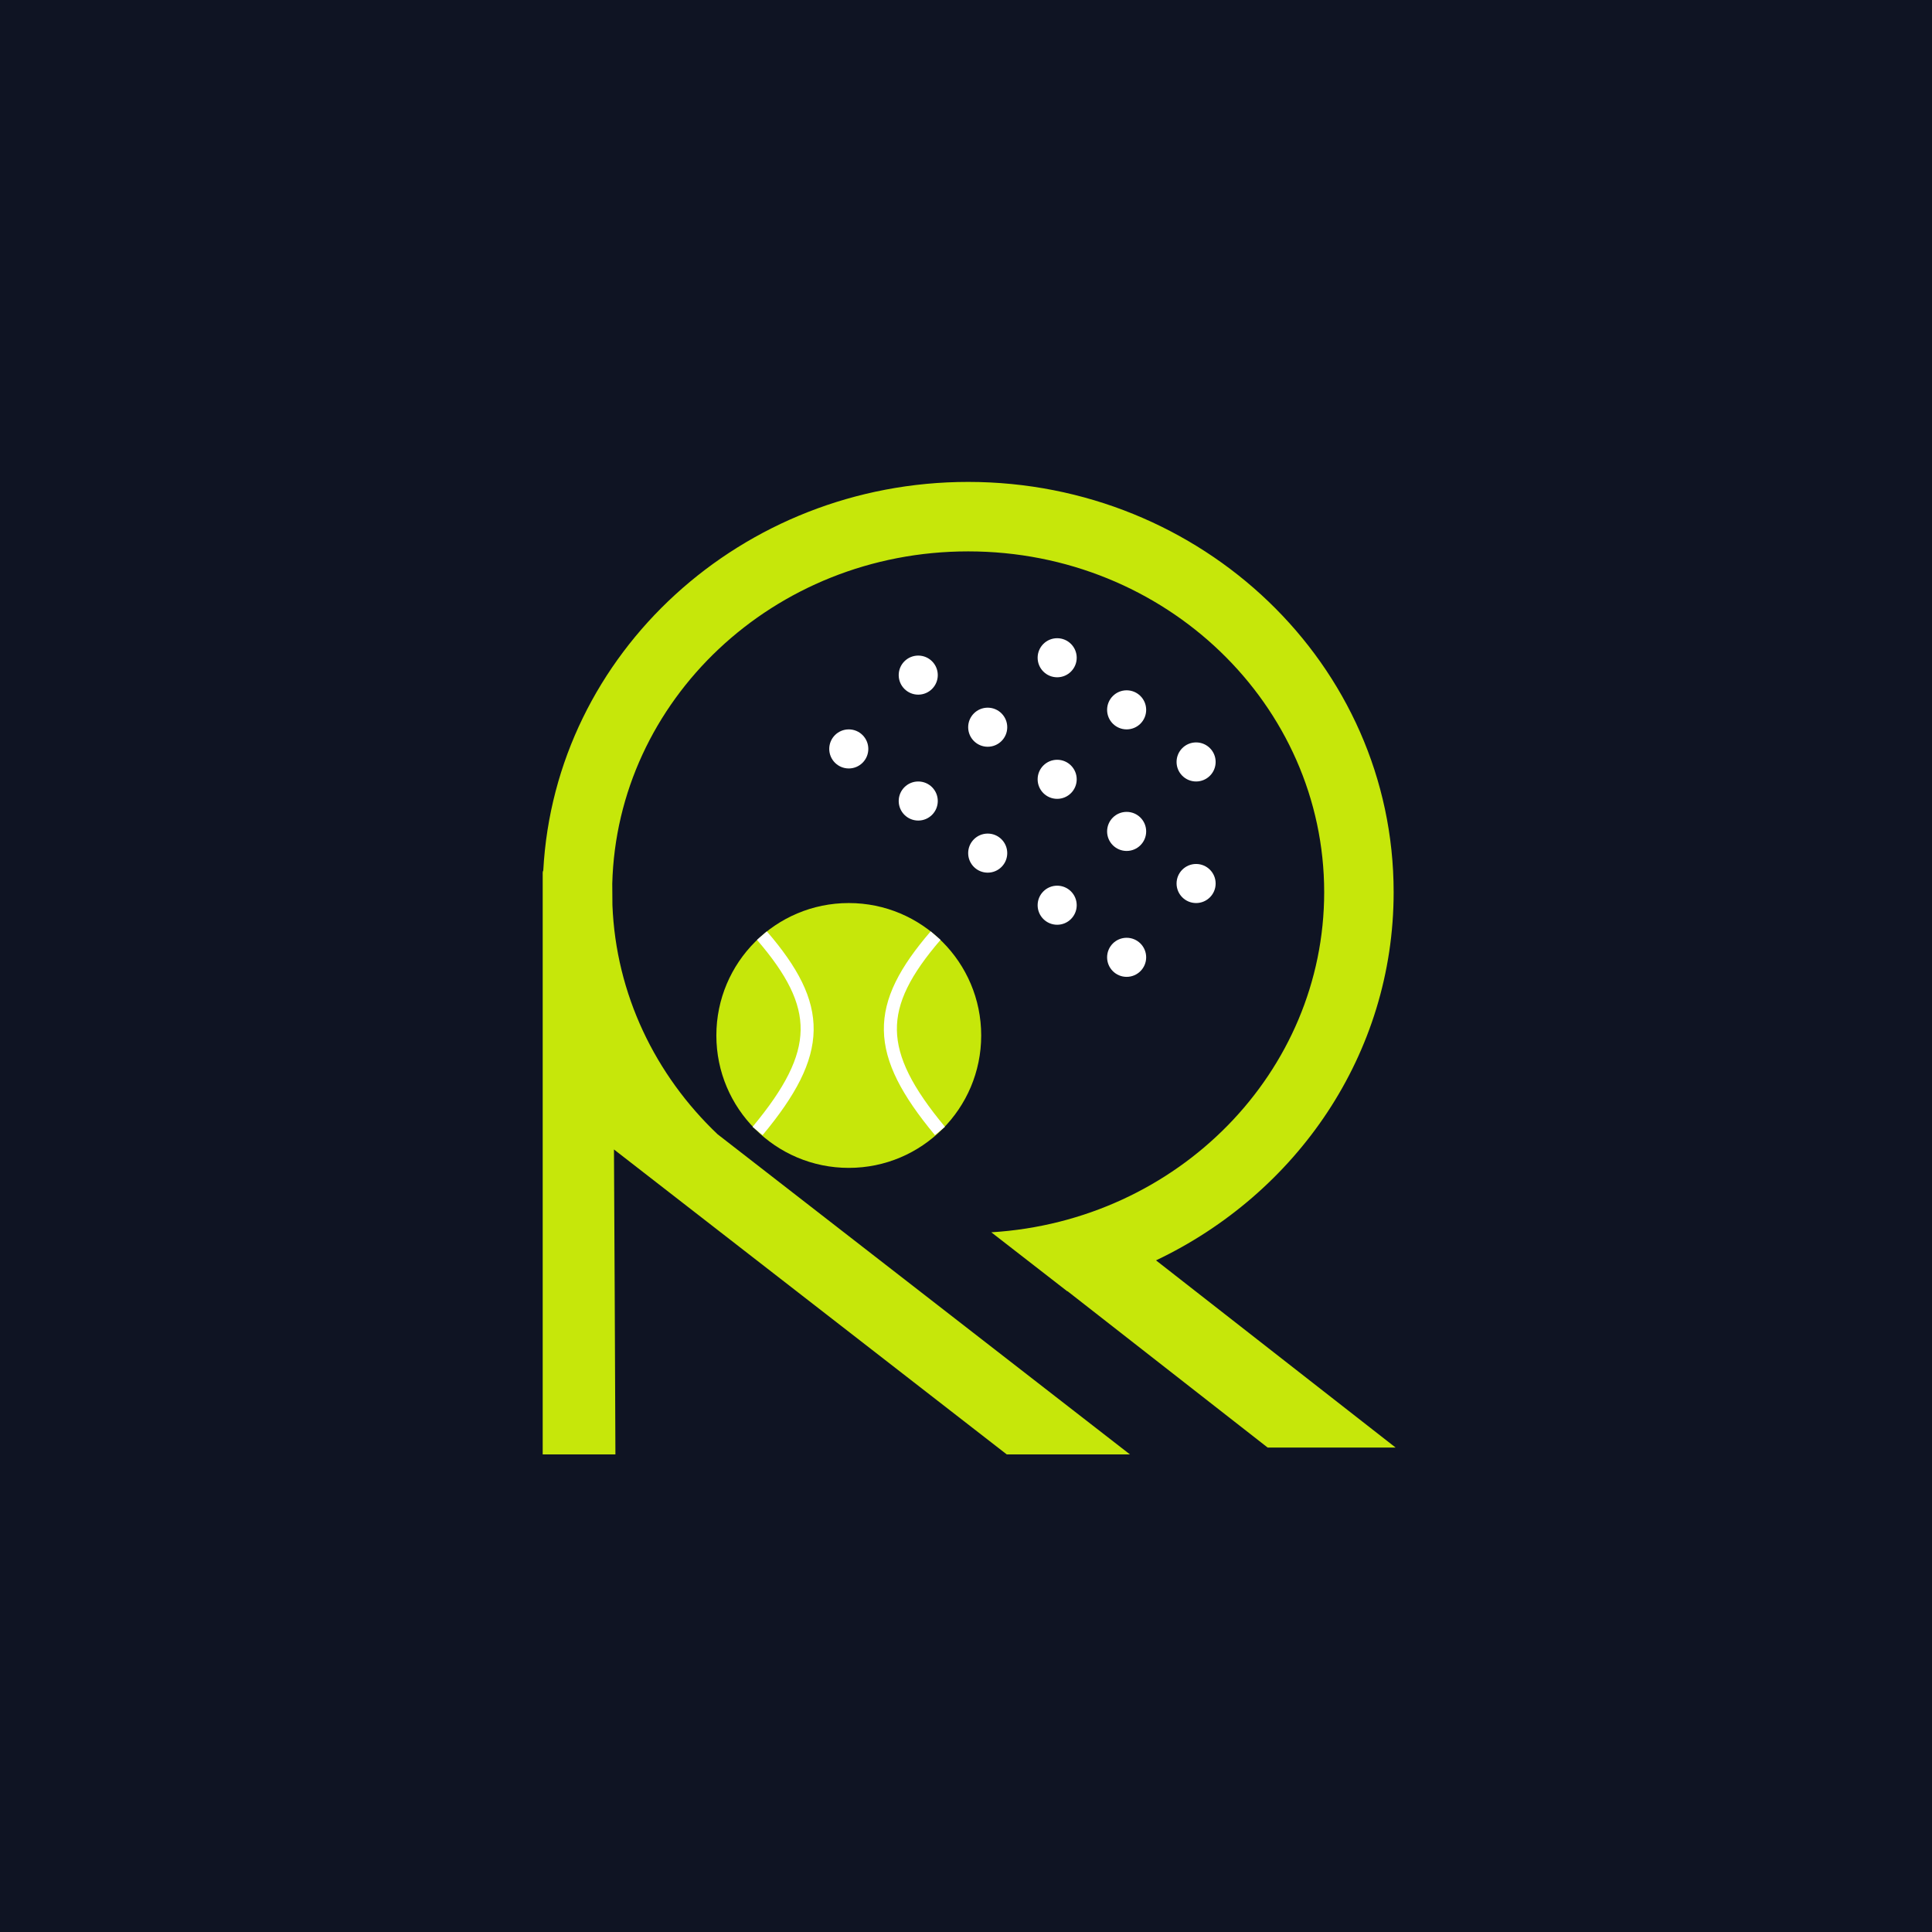
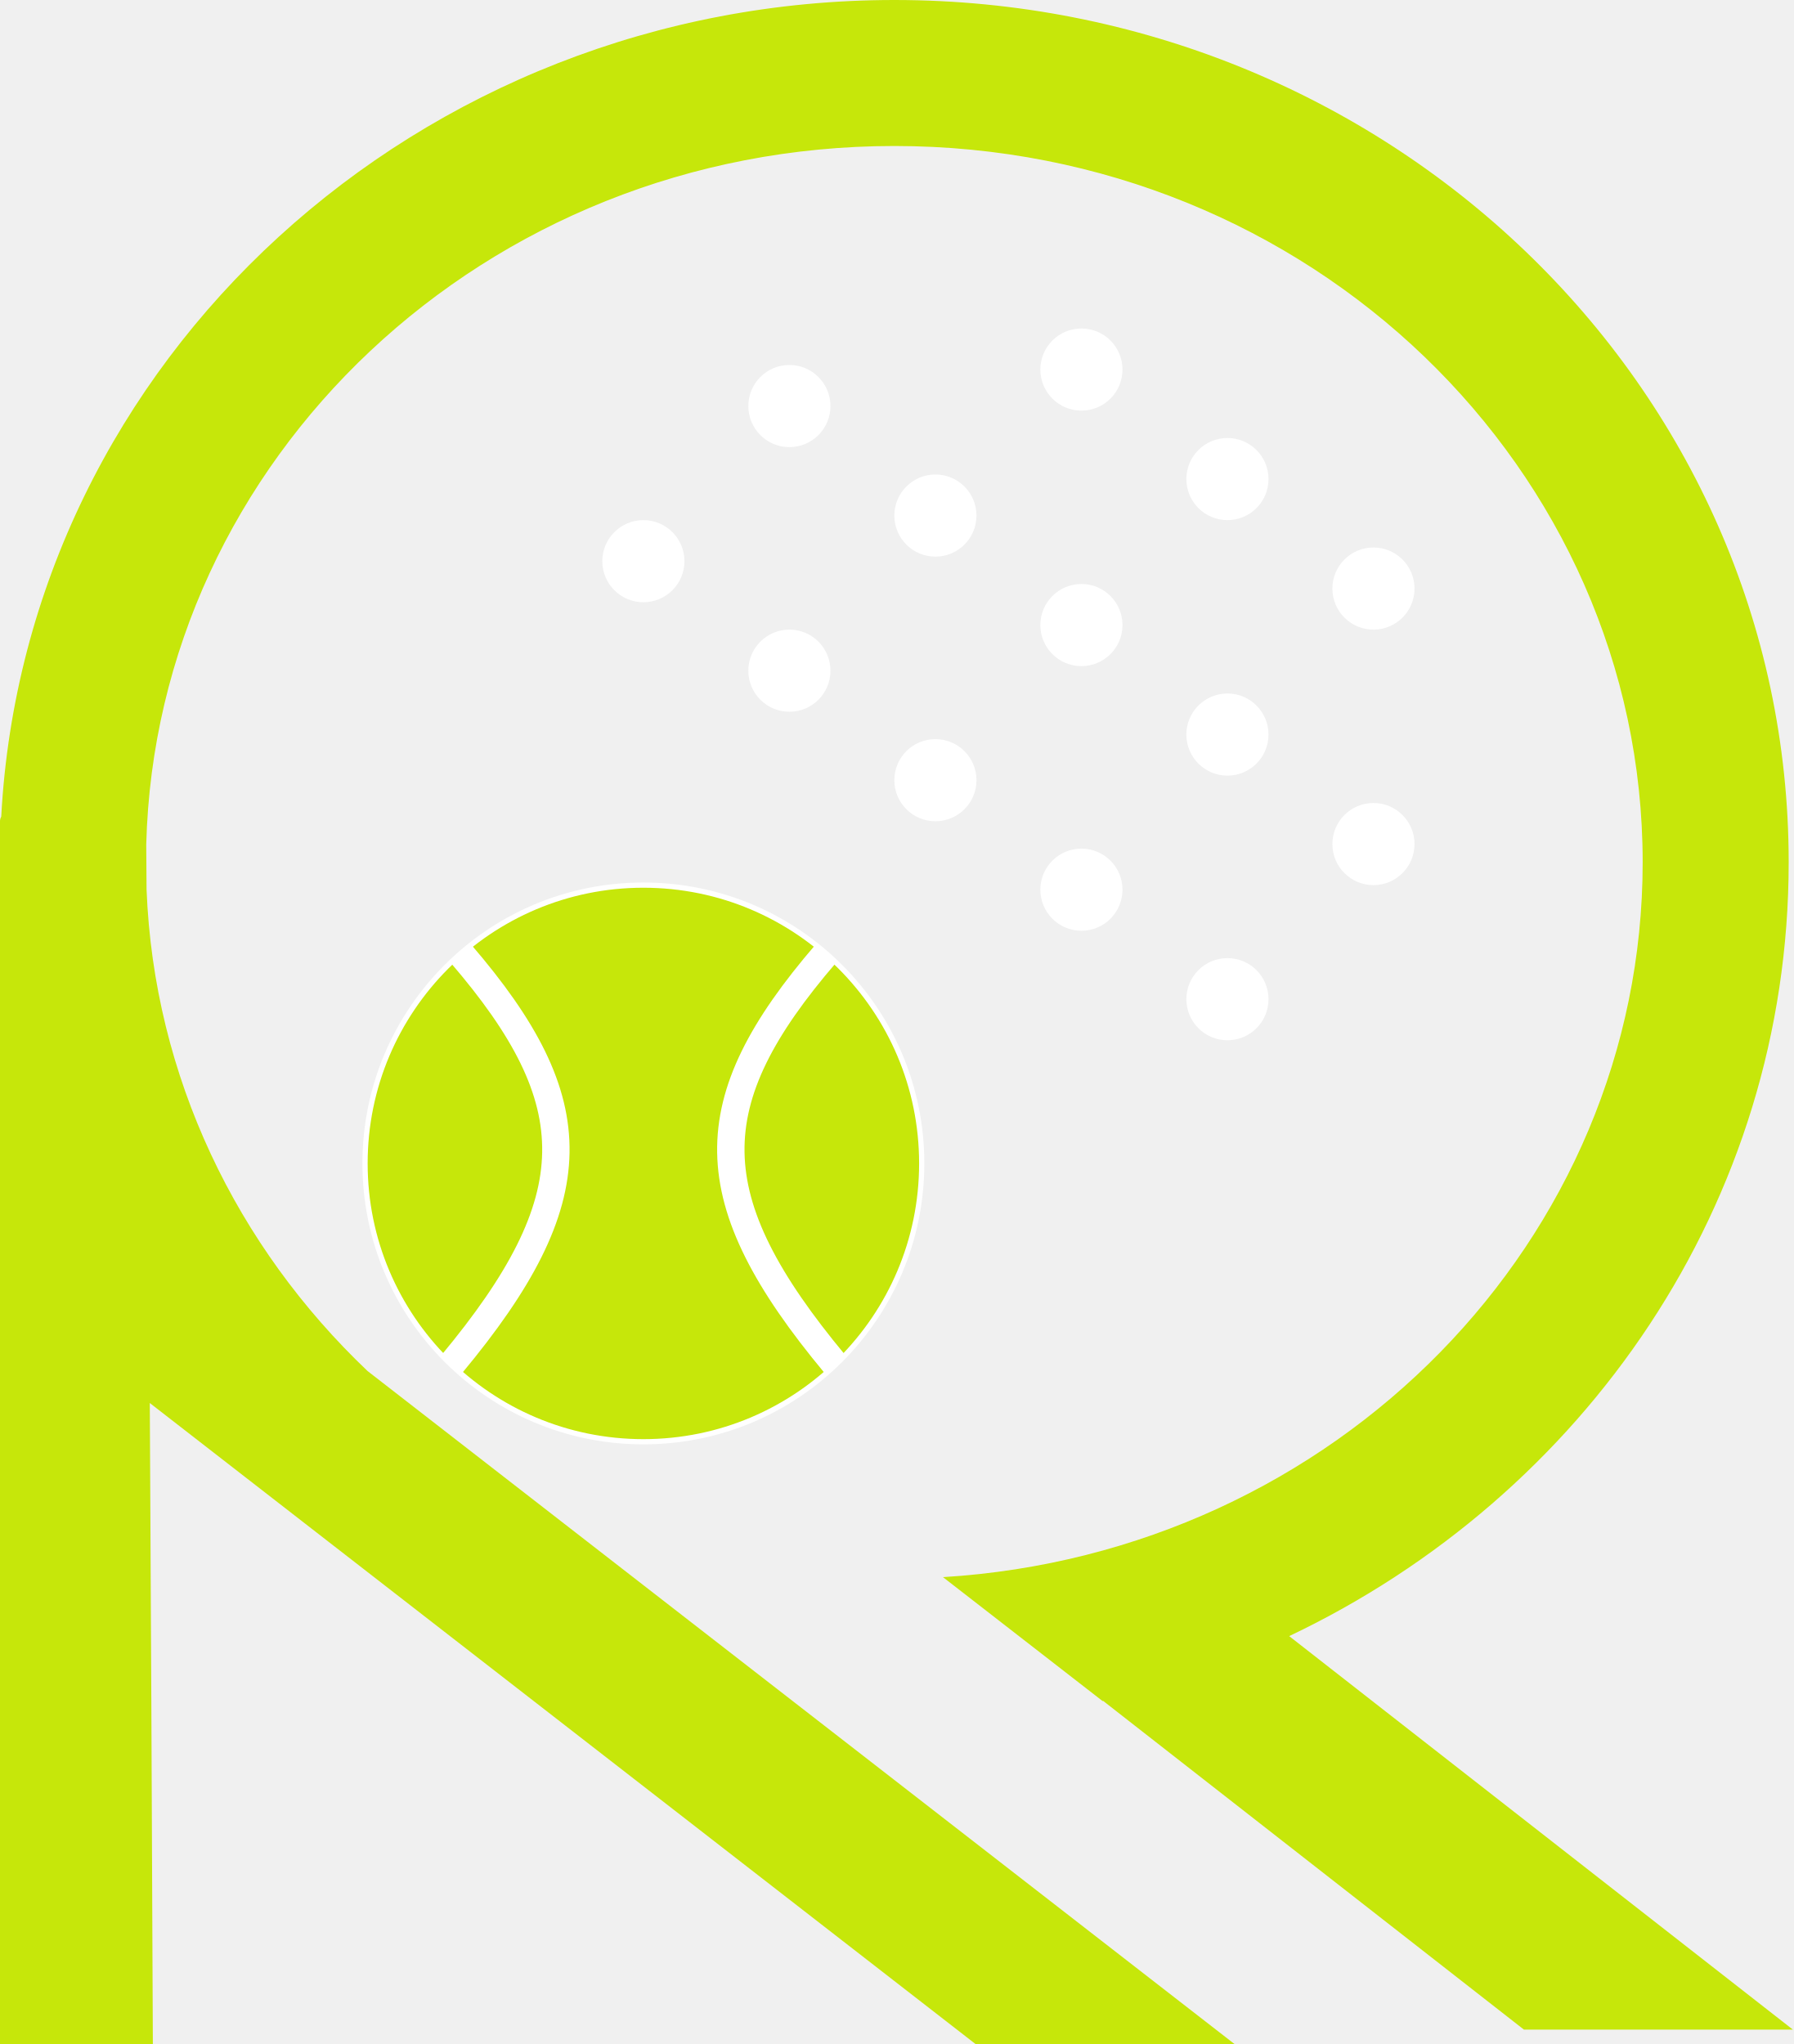
- <svg xmlns="http://www.w3.org/2000/svg" width="445" height="445" viewBox="0 0 445 445" fill="none">
-   <rect width="445" height="445" fill="#0F1423" />
-   <path d="M223 111C276.822 111 321 153.013 321 205.5C321 242.875 298.598 274.936 266.266 290.301L321.458 333.422H291.986L245.882 297.401C245.861 297.406 245.84 297.412 245.818 297.417L228.328 283.837C271.394 281.203 305 246.867 305 205.5C305 162.442 268.589 127 223 127C178.102 127 142.106 161.375 141.024 203.546C141.034 204.849 141.046 206.498 141.06 208.472C141.862 229.008 150.944 247.633 165.275 261.249L260.271 335H231.891L141.414 264.757C141.527 285.005 141.647 308.942 141.75 335H125V201C125 200.818 125.049 200.647 125.134 200.5C127.834 150.37 170.899 111 223 111Z" fill="#C6E70A" />
-   <path d="M259.5 216C261.985 216 264 218.015 264 220.5C264 222.985 261.985 225 259.5 225C257.015 225 255 222.985 255 220.5C255 218.015 257.015 216 259.5 216ZM243.5 204C245.985 204 248 206.015 248 208.5C248 210.985 245.985 213 243.5 213C241.015 213 239 210.985 239 208.5C239 206.015 241.015 204 243.5 204ZM275.5 199C277.985 199 280 201.015 280 203.5C280 205.985 277.985 208 275.5 208C273.015 208 271 205.985 271 203.5C271 201.015 273.015 199 275.5 199ZM227.5 192C229.985 192 232 194.015 232 196.5C232 198.985 229.985 201 227.5 201C225.015 201 223 198.985 223 196.5C223 194.015 225.015 192 227.5 192ZM259.5 187C261.985 187 264 189.015 264 191.5C264 193.985 261.985 196 259.5 196C257.015 196 255 193.985 255 191.5C255 189.015 257.015 187 259.5 187ZM211.5 180C213.985 180 216 182.015 216 184.5C216 186.985 213.985 189 211.5 189C209.015 189 207 186.985 207 184.5C207 182.015 209.015 180 211.5 180ZM243.5 175C245.985 175 248 177.015 248 179.5C248 181.985 245.985 184 243.5 184C241.015 184 239 181.985 239 179.5C239 177.015 241.015 175 243.5 175ZM275.5 171C277.985 171 280 173.015 280 175.5C280 177.985 277.985 180 275.5 180C273.015 180 271 177.985 271 175.5C271 173.015 273.015 171 275.5 171ZM195.5 168C197.985 168 200 170.015 200 172.5C200 174.985 197.985 177 195.5 177C193.015 177 191 174.985 191 172.5C191 170.015 193.015 168 195.5 168ZM227.5 163C229.985 163 232 165.015 232 167.5C232 169.985 229.985 172 227.5 172C225.015 172 223 169.985 223 167.5C223 165.015 225.015 163 227.5 163ZM259.5 159C261.985 159 264 161.015 264 163.5C264 165.985 261.985 168 259.5 168C257.015 168 255 165.985 255 163.5C255 161.015 257.015 159 259.5 159ZM211.5 151C213.985 151 216 153.015 216 155.5C216 157.985 213.985 160 211.5 160C209.015 160 207 157.985 207 155.5C207 153.015 209.015 151 211.5 151ZM243.5 147C245.985 147 248 149.015 248 151.5C248 153.985 245.985 156 243.5 156C241.015 156 239 153.985 239 151.5C239 149.015 241.015 147 243.5 147Z" fill="white" />
-   <circle cx="195.5" cy="238.5" r="30.5" fill="#C6E70A" />
-   <path d="M175.494 215.5C189.511 231.789 189.585 242.355 174.495 260.5M215.5 215.5C201.483 231.789 201.409 242.355 216.5 260.5" stroke="white" stroke-width="3" />
+ <svg xmlns="http://www.w3.org/2000/svg" width="344" height="392" viewBox="0 0 344 392" fill="none">
+   <path d="M171.5 0C265.688 0 343 73.523 343 165.375C343 230.781 303.797 286.887 247.215 313.776L343.802 389.238H292.226L211.543 326.202C211.506 326.211 211.469 326.221 211.432 326.23L180.824 302.465C256.189 297.856 315 237.767 315 165.375C315 90.023 251.281 28 171.5 28C92.929 28 29.936 88.156 28.043 161.955C28.059 164.235 28.08 167.121 28.104 170.575C29.508 206.515 45.402 239.107 70.482 262.936L236.723 392H187.059L28.725 269.074C28.923 304.508 29.132 346.398 29.312 392H0V157.5C5.94215e-05 157.181 0.085 156.882 0.234 156.625C4.959 68.898 80.322 0 171.5 0Z" fill="#C6E70A" />
+   <path d="M235.375 183.75C239.724 183.75 243.25 187.276 243.25 191.625C243.25 195.974 239.724 199.5 235.375 199.5C231.026 199.5 227.5 195.974 227.5 191.625C227.5 187.276 231.026 183.75 235.375 183.75ZM207.375 162.75C211.724 162.75 215.25 166.276 215.25 170.625C215.25 174.974 211.724 178.5 207.375 178.5C203.026 178.5 199.5 174.974 199.5 170.625C199.5 166.276 203.026 162.75 207.375 162.75ZM263.375 154C267.724 154 271.25 157.526 271.25 161.875C271.25 166.224 267.724 169.75 263.375 169.75C259.026 169.75 255.5 166.224 255.5 161.875C255.5 157.526 259.026 154 263.375 154ZM179.375 141.75C183.724 141.75 187.25 145.276 187.25 149.625C187.25 153.974 183.724 157.5 179.375 157.5C175.026 157.5 171.5 153.974 171.5 149.625C171.5 145.276 175.026 141.75 179.375 141.75ZM235.375 133C239.724 133 243.25 136.526 243.25 140.875C243.25 145.224 239.724 148.75 235.375 148.75C231.026 148.75 227.5 145.224 227.5 140.875C227.5 136.526 231.026 133 235.375 133ZM151.375 120.75C155.724 120.75 159.25 124.276 159.25 128.625C159.25 132.974 155.724 136.5 151.375 136.5C147.026 136.5 143.5 132.974 143.5 128.625C143.5 124.276 147.026 120.75 151.375 120.75ZM207.375 112C211.724 112 215.25 115.526 215.25 119.875C215.25 124.224 211.724 127.75 207.375 127.75C203.026 127.75 199.5 124.224 199.5 119.875C199.5 115.526 203.026 112 207.375 112ZM263.375 105C267.724 105 271.25 108.526 271.25 112.875C271.25 117.224 267.724 120.75 263.375 120.75C259.026 120.75 255.5 117.224 255.5 112.875C255.5 108.526 259.026 105 263.375 105ZM123.375 99.75C127.724 99.75 131.25 103.276 131.25 107.625C131.25 111.974 127.724 115.5 123.375 115.5C119.026 115.5 115.5 111.974 115.5 107.625C115.5 103.276 119.026 99.75 123.375 99.75ZM179.375 91C183.724 91 187.25 94.526 187.25 98.875C187.25 103.224 183.724 106.75 179.375 106.75C175.026 106.75 171.5 103.224 171.5 98.875C171.5 94.526 175.026 91 179.375 91ZM235.375 84C239.724 84 243.25 87.526 243.25 91.875C243.25 96.224 239.724 99.75 235.375 99.75C231.026 99.75 227.5 96.224 227.5 91.875C227.5 87.526 231.026 84 235.375 84ZM151.375 70C155.724 70 159.25 73.526 159.25 77.875C159.25 82.224 155.724 85.75 151.375 85.75C147.026 85.75 143.5 82.224 143.5 77.875C143.5 73.526 147.026 70 151.375 70ZM207.375 63C211.724 63 215.25 66.526 215.25 70.875C215.25 75.224 211.724 78.75 207.375 78.75C203.026 78.75 199.5 75.224 199.5 70.875C199.5 66.526 203.026 63 207.375 63Z" fill="white" />
+   <ellipse cx="123.375" cy="223.125" rx="53.375" ry="53.375" fill="#C6E70A" stroke="white" />
+   <path d="M88.365 182.875C112.894 211.381 113.024 229.87 86.616 261.625M158.375 182.875C133.846 211.381 133.716 229.87 160.124 261.625" stroke="white" stroke-width="5.25" />
</svg>
